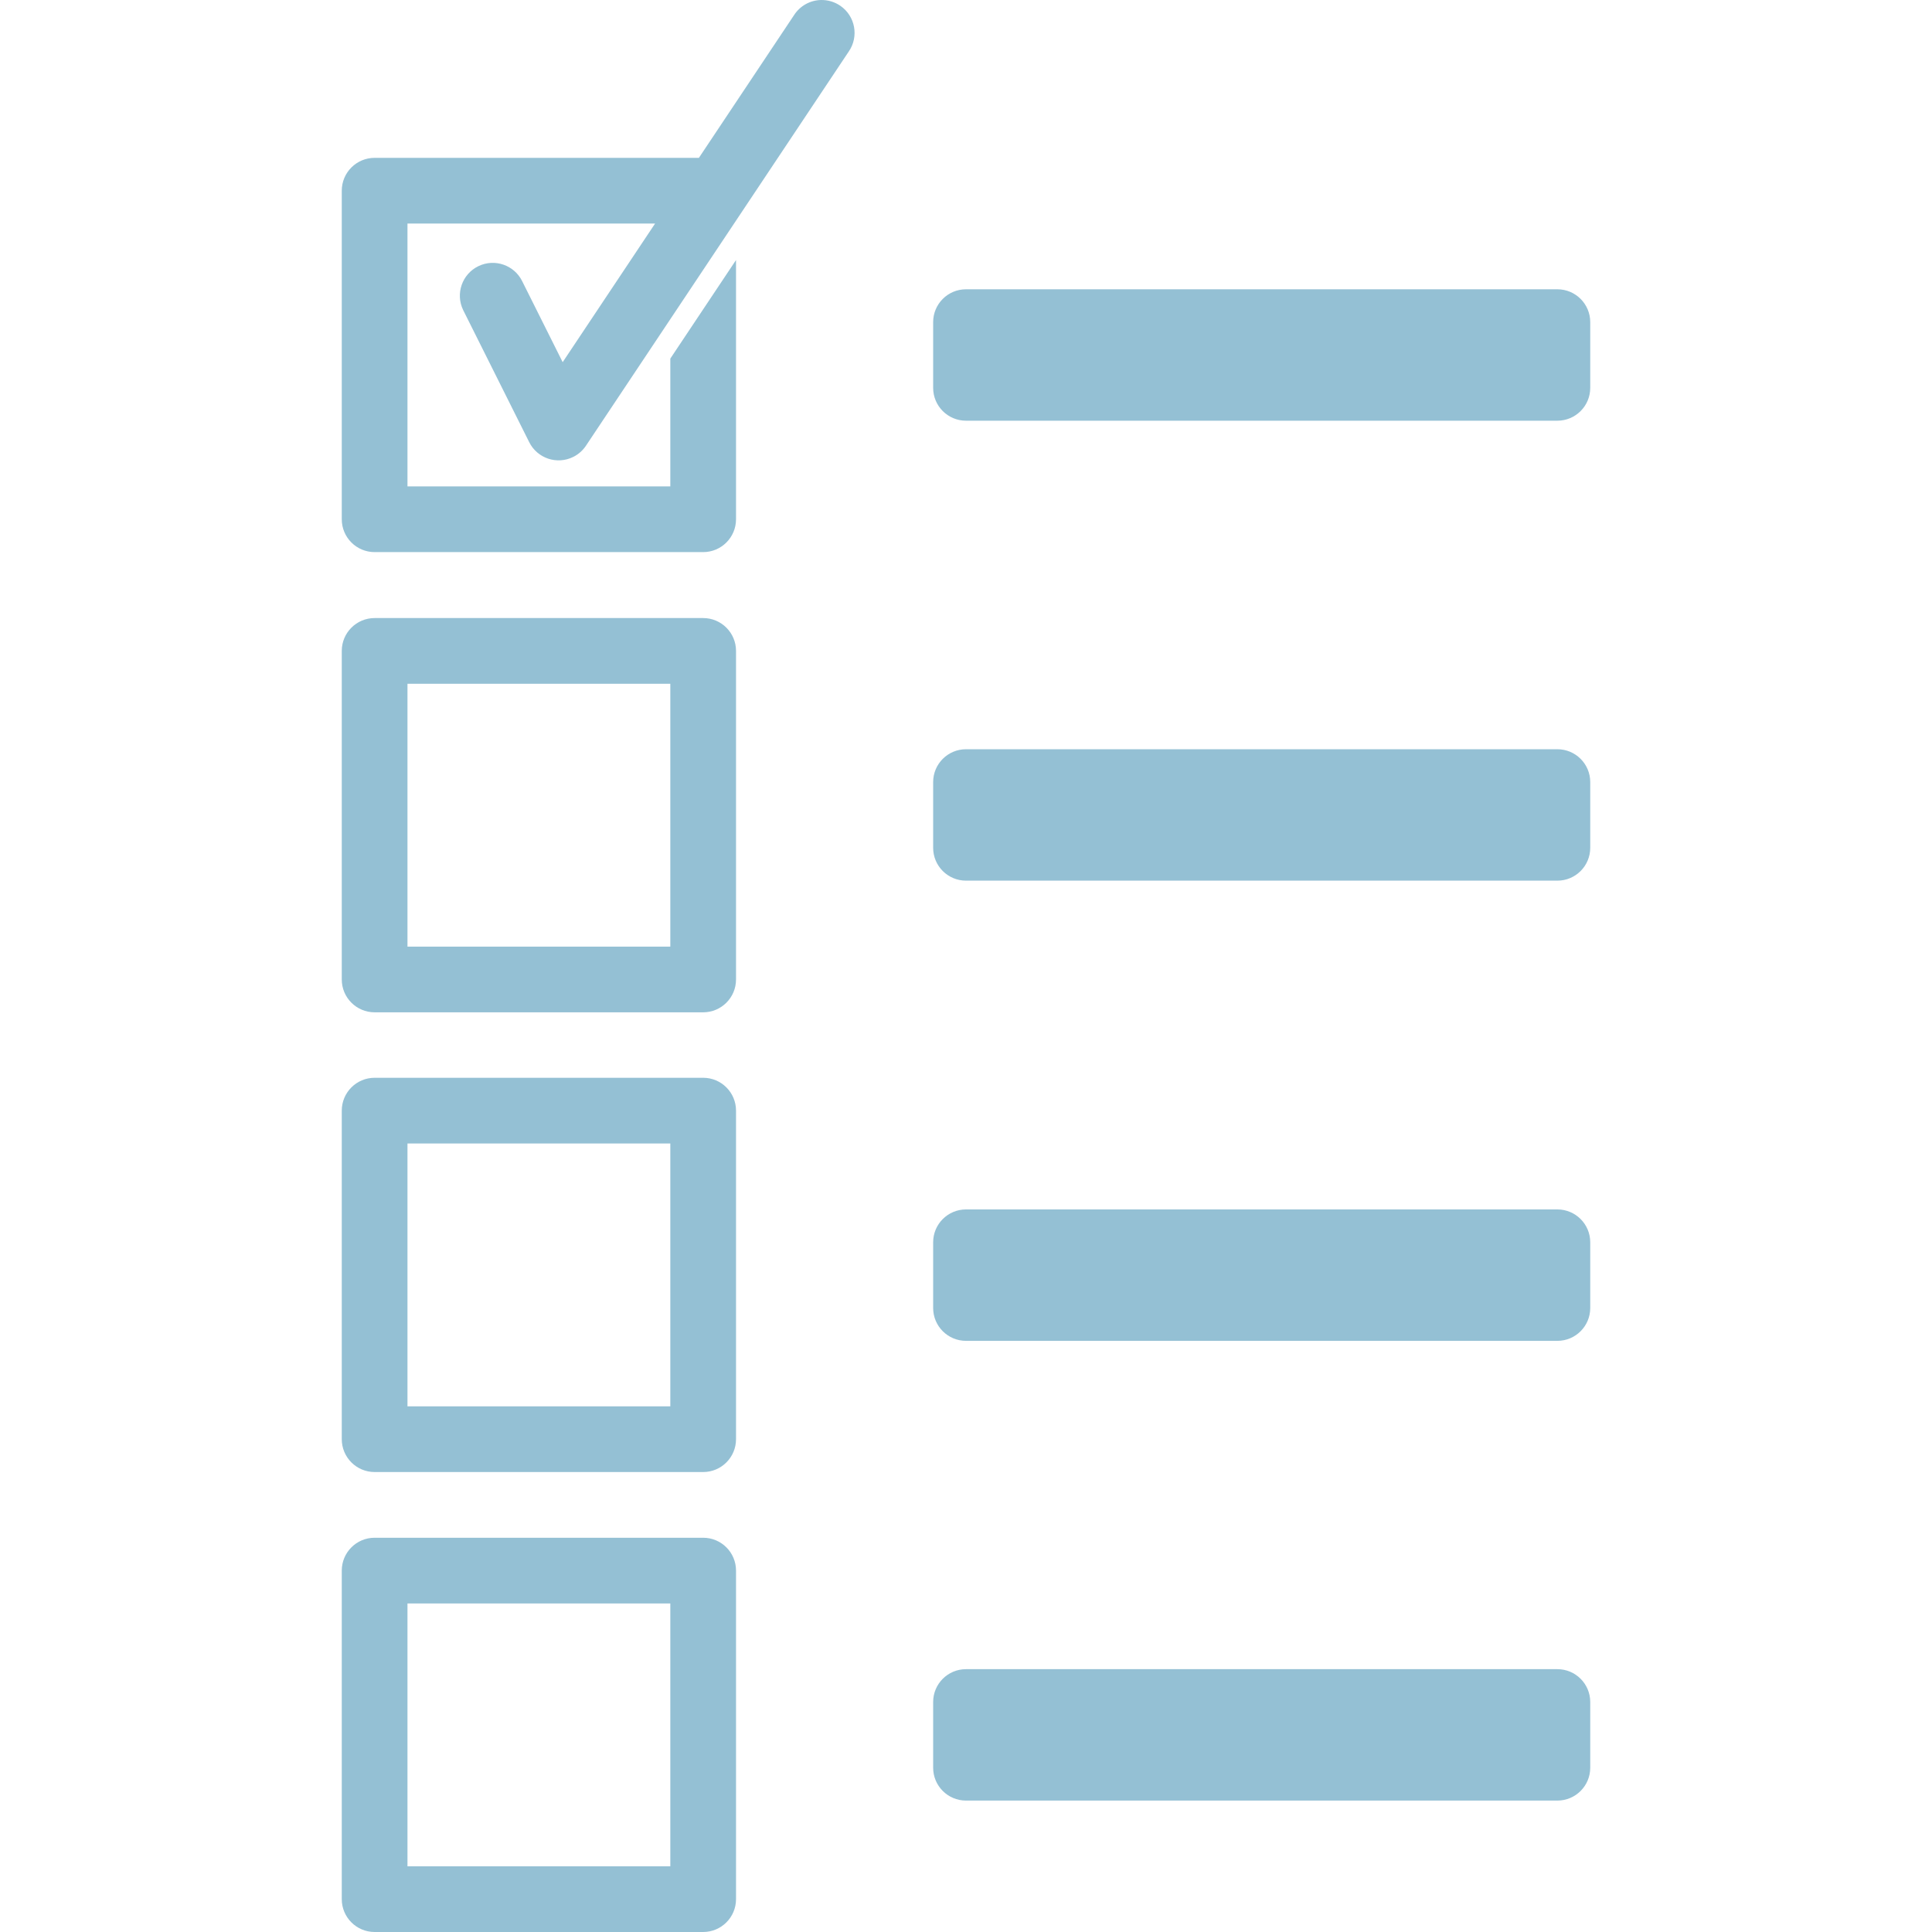
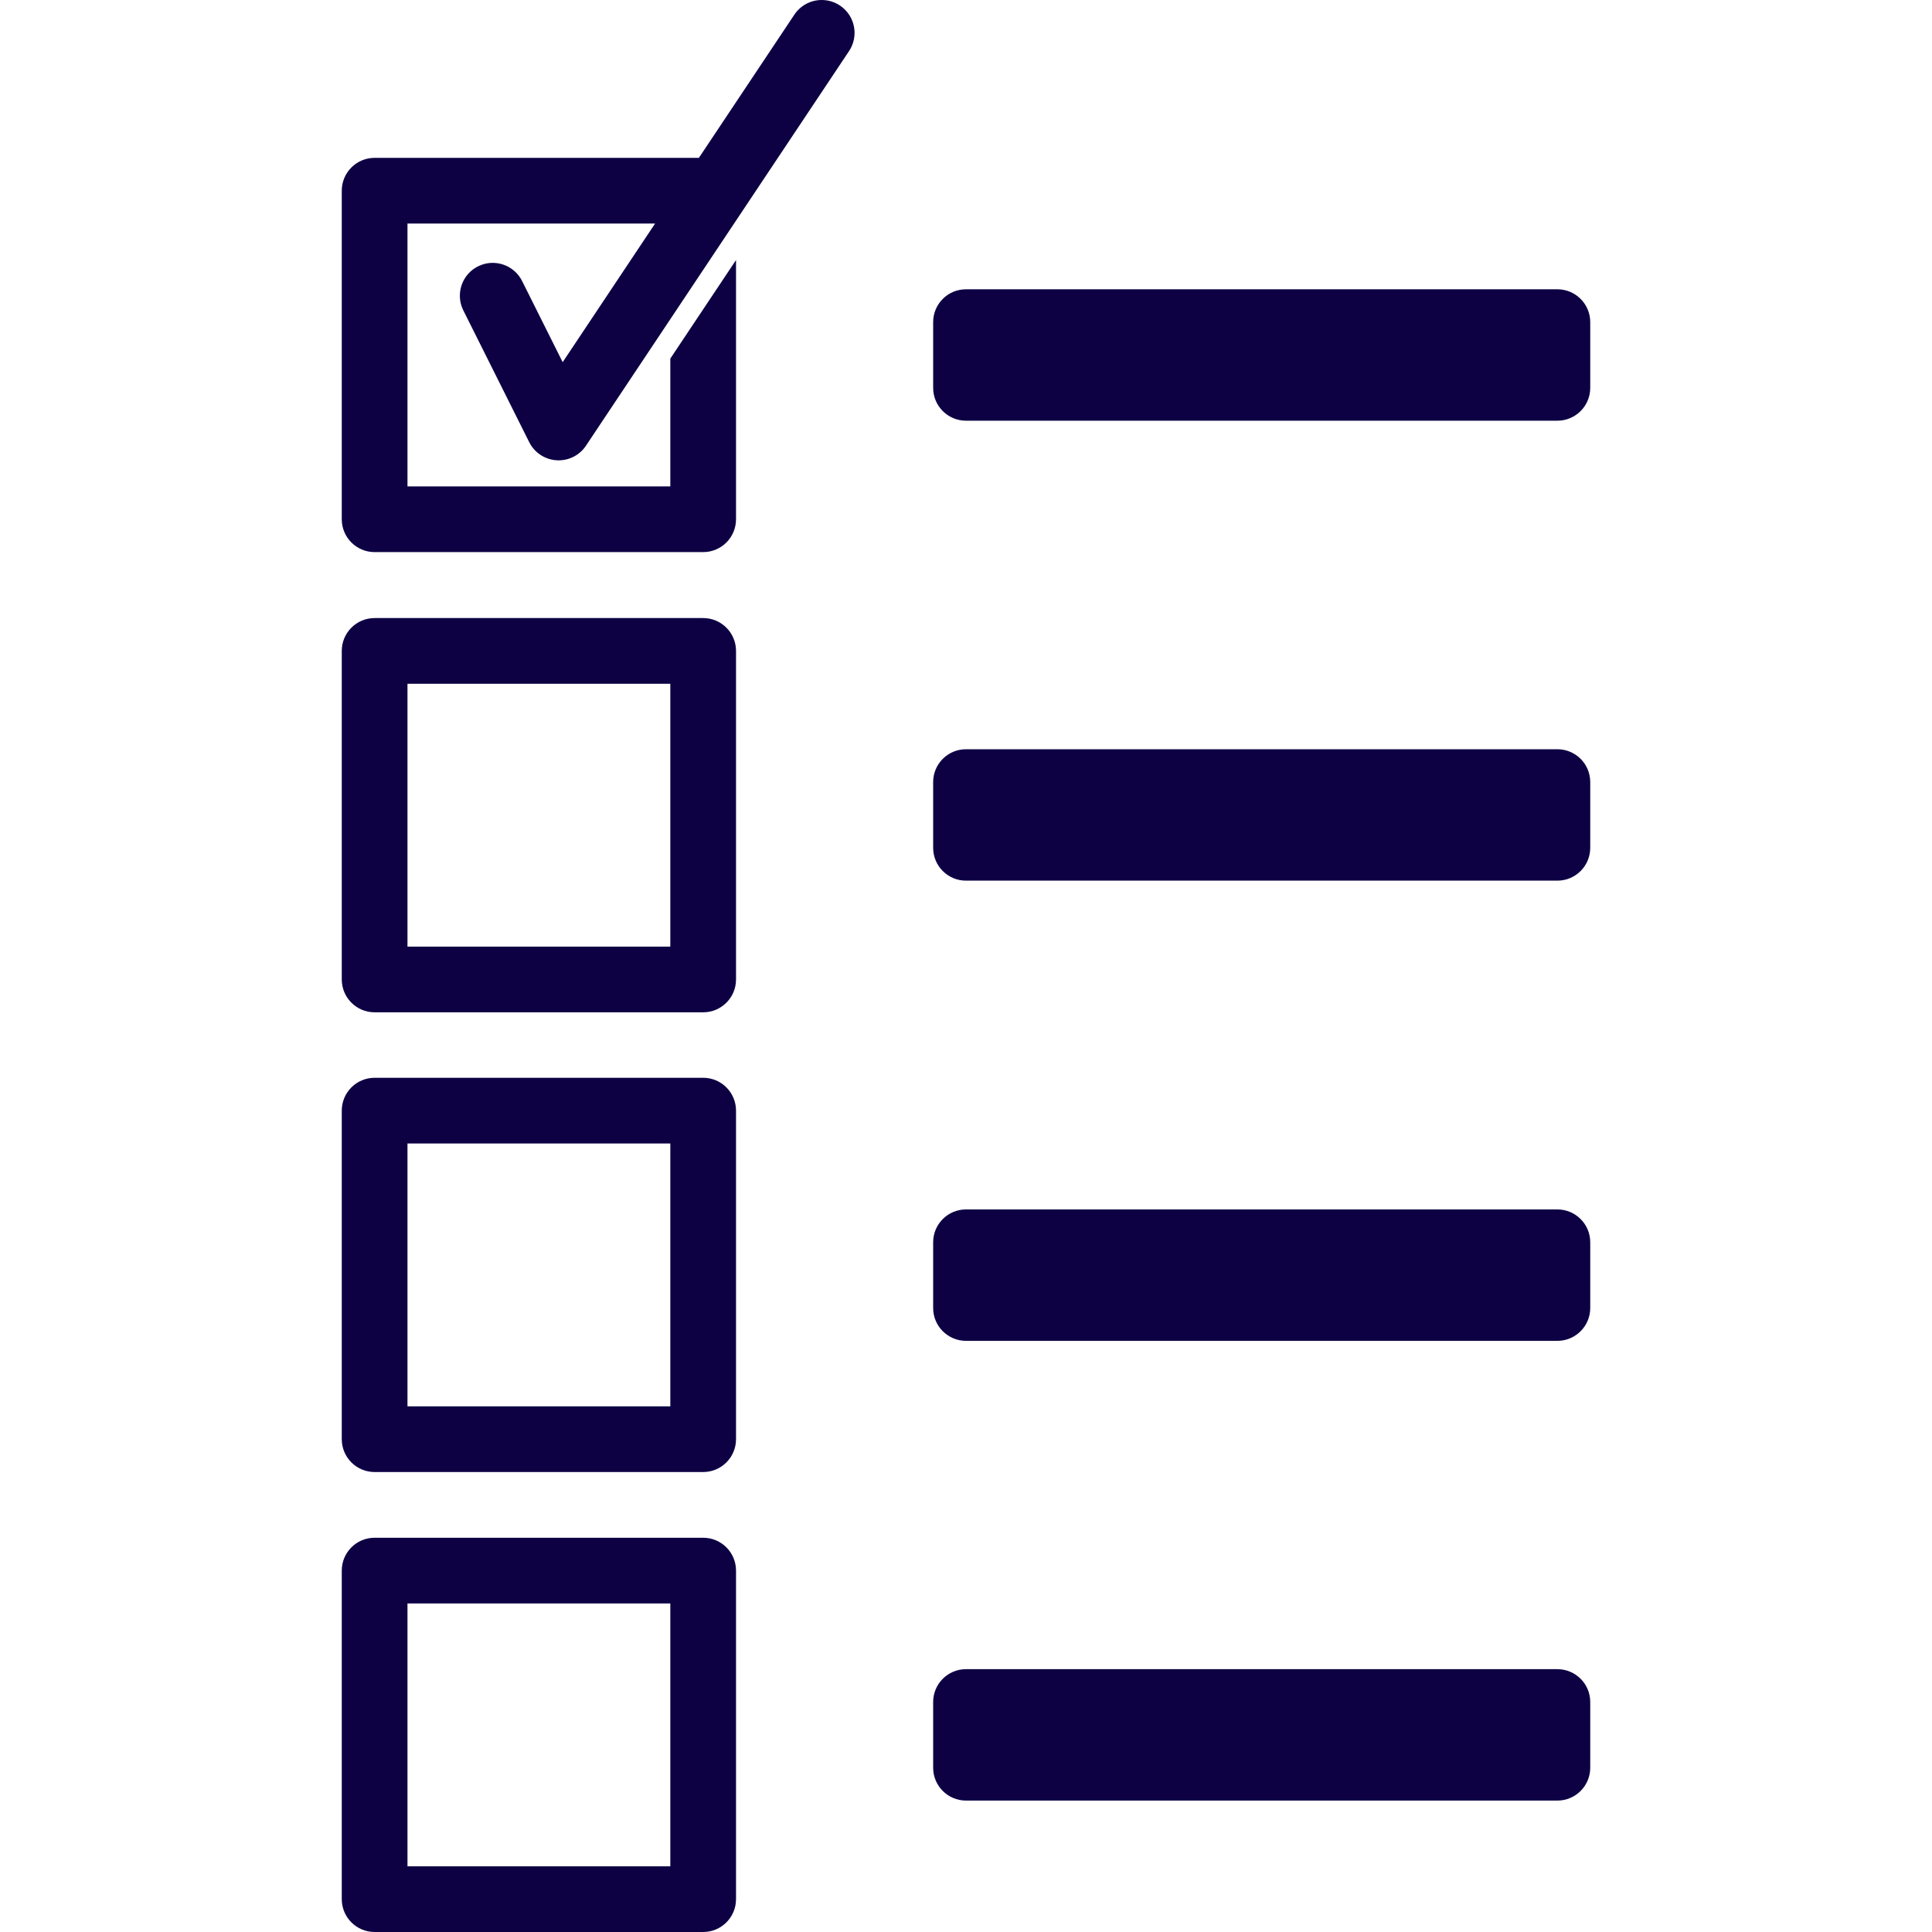
- <svg xmlns="http://www.w3.org/2000/svg" fill="#94c0d4" width="16.025px" height="16.025px" version="1.1" id="Capa_1" viewBox="0 0 294.023 294.023" xml:space="preserve">
+ <svg xmlns="http://www.w3.org/2000/svg" fill="#0d0144 " width="16.025px" height="16.025px" version="1.1" id="Capa_1" viewBox="0 0 294.023 294.023" xml:space="preserve">
  <path color-rendering="auto" image-rendering="auto" shape-rendering="auto" color-interpolation="sRGB" d="M124.916,0.002  c-1.649,0.045-3.169,0.9-4.064,2.285l-14.49,21.736h-49.35c-2.761,0-5,2.239-5,5v50c0,2.761,2.239,5,5,5h50c2.761,0,5-2.239,5-5  V39.574l-10,15v19.449h-40v-40h37.682L85.631,55.117l-6.146-12.293c-1.205-2.485-4.196-3.523-6.681-2.318  c-2.485,1.205-3.523,4.196-2.318,6.681c0.018,0.036,0.035,0.072,0.054,0.108l10,20c1.235,2.47,4.238,3.472,6.709,2.237  c0.778-0.389,1.441-0.974,1.924-1.698l40-60c1.565-2.276,0.989-5.389-1.287-6.954C127.013,0.281,125.974-0.027,124.916,0.002  L124.916,0.002z M147.012,44.025c-2.761,0-5,2.239-5,5v10c0,2.761,2.239,5,5,5h90c2.761,0,5-2.239,5-5v-10c0-2.761-2.239-5-5-5  H147.012z M57.012,94.06c-2.761,0-5,2.239-5,5v50c0,2.761,2.239,5,5,5h50c2.761,0,5-2.239,5-5v-50c0-2.761-2.239-5-5-5H57.012z   M62.012,104.06h40v40h-40V104.06z M147.012,114.023c-2.761,0-5,2.239-5,5v10c0,2.761,2.239,5,5,5h90c2.761,0,5-2.239,5-5v-10  c0-2.761-2.239-5-5-5H147.012z M57.012,164.023c-2.761,0-5,2.239-5,5v50c0,2.761,2.239,5,5,5h50c2.761,0,5-2.239,5-5v-50  c0-2.761-2.239-5-5-5H57.012z M62.012,174.023h40v40h-40V174.023z M147.012,184.058c-2.761,0-5,2.239-5,5v10c0,2.761,2.239,5,5,5h90  c2.761,0,5-2.239,5-5v-10c0-2.761-2.239-5-5-5H147.012z M57.012,234.023c-2.761,0-5,2.239-5,5v50c0,2.761,2.239,5,5,5h50  c2.761,0,5-2.239,5-5v-50c0-2.761-2.239-5-5-5L57.012,234.023L57.012,234.023z M62.012,244.023h40v40h-40V244.023z M147.012,254.023  c-2.761,0-5,2.239-5,5v10c0,2.761,2.239,5,5,5h90c2.761,0,5-2.239,5-5v-10c0-2.761-2.239-5-5-5H147.012z" />
</svg>
